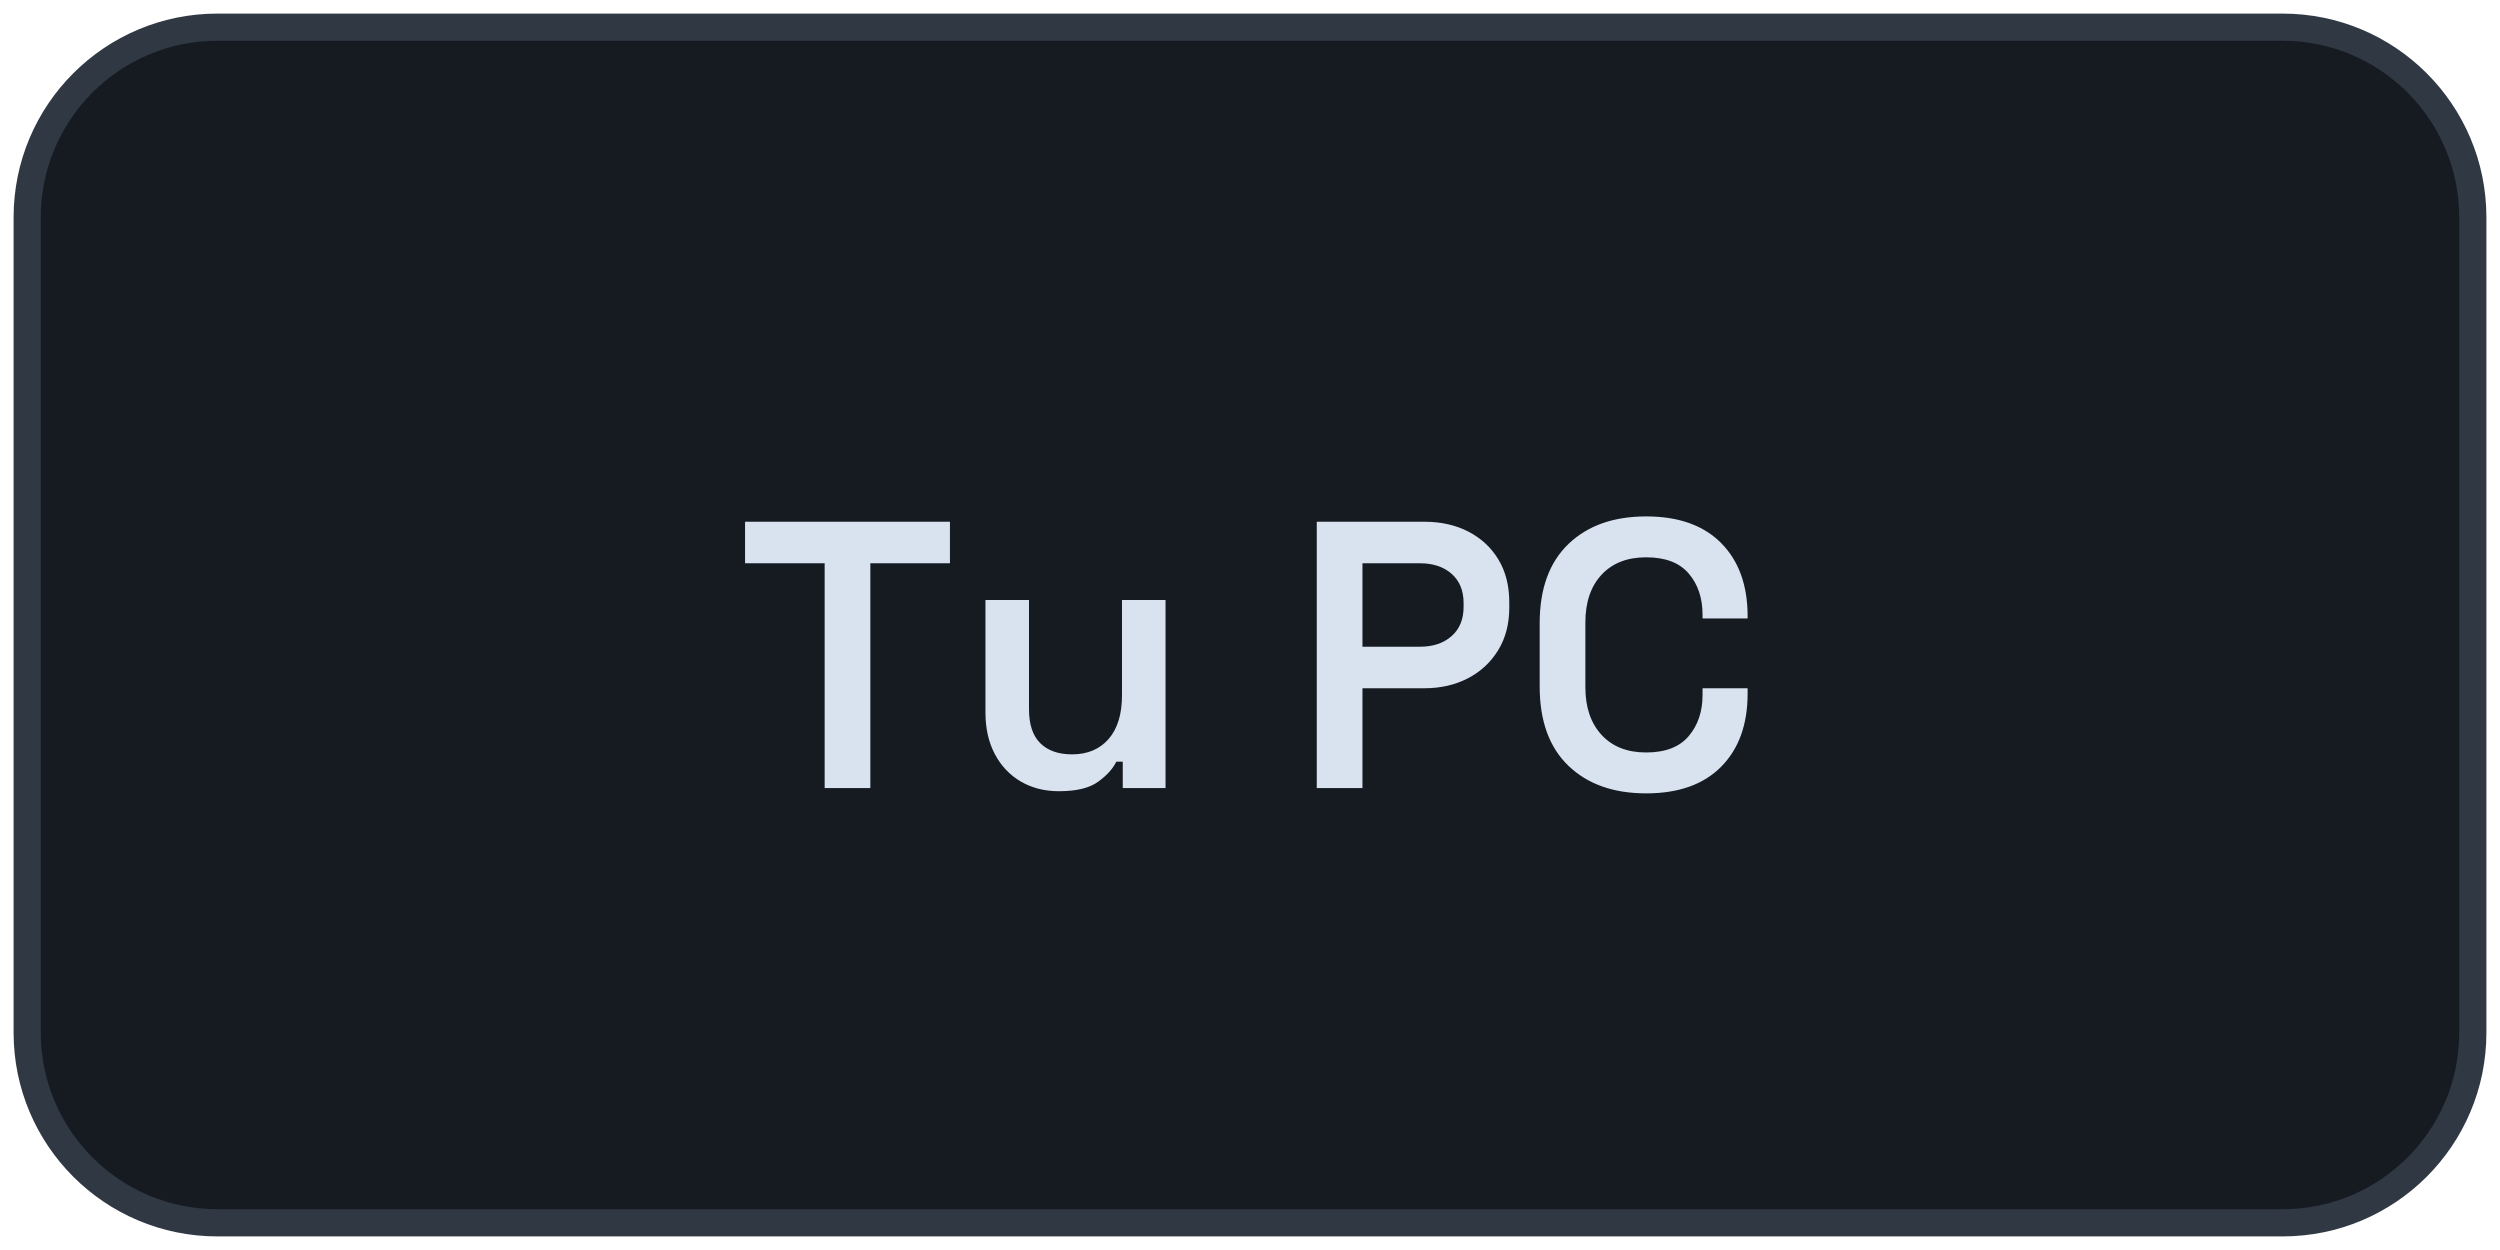
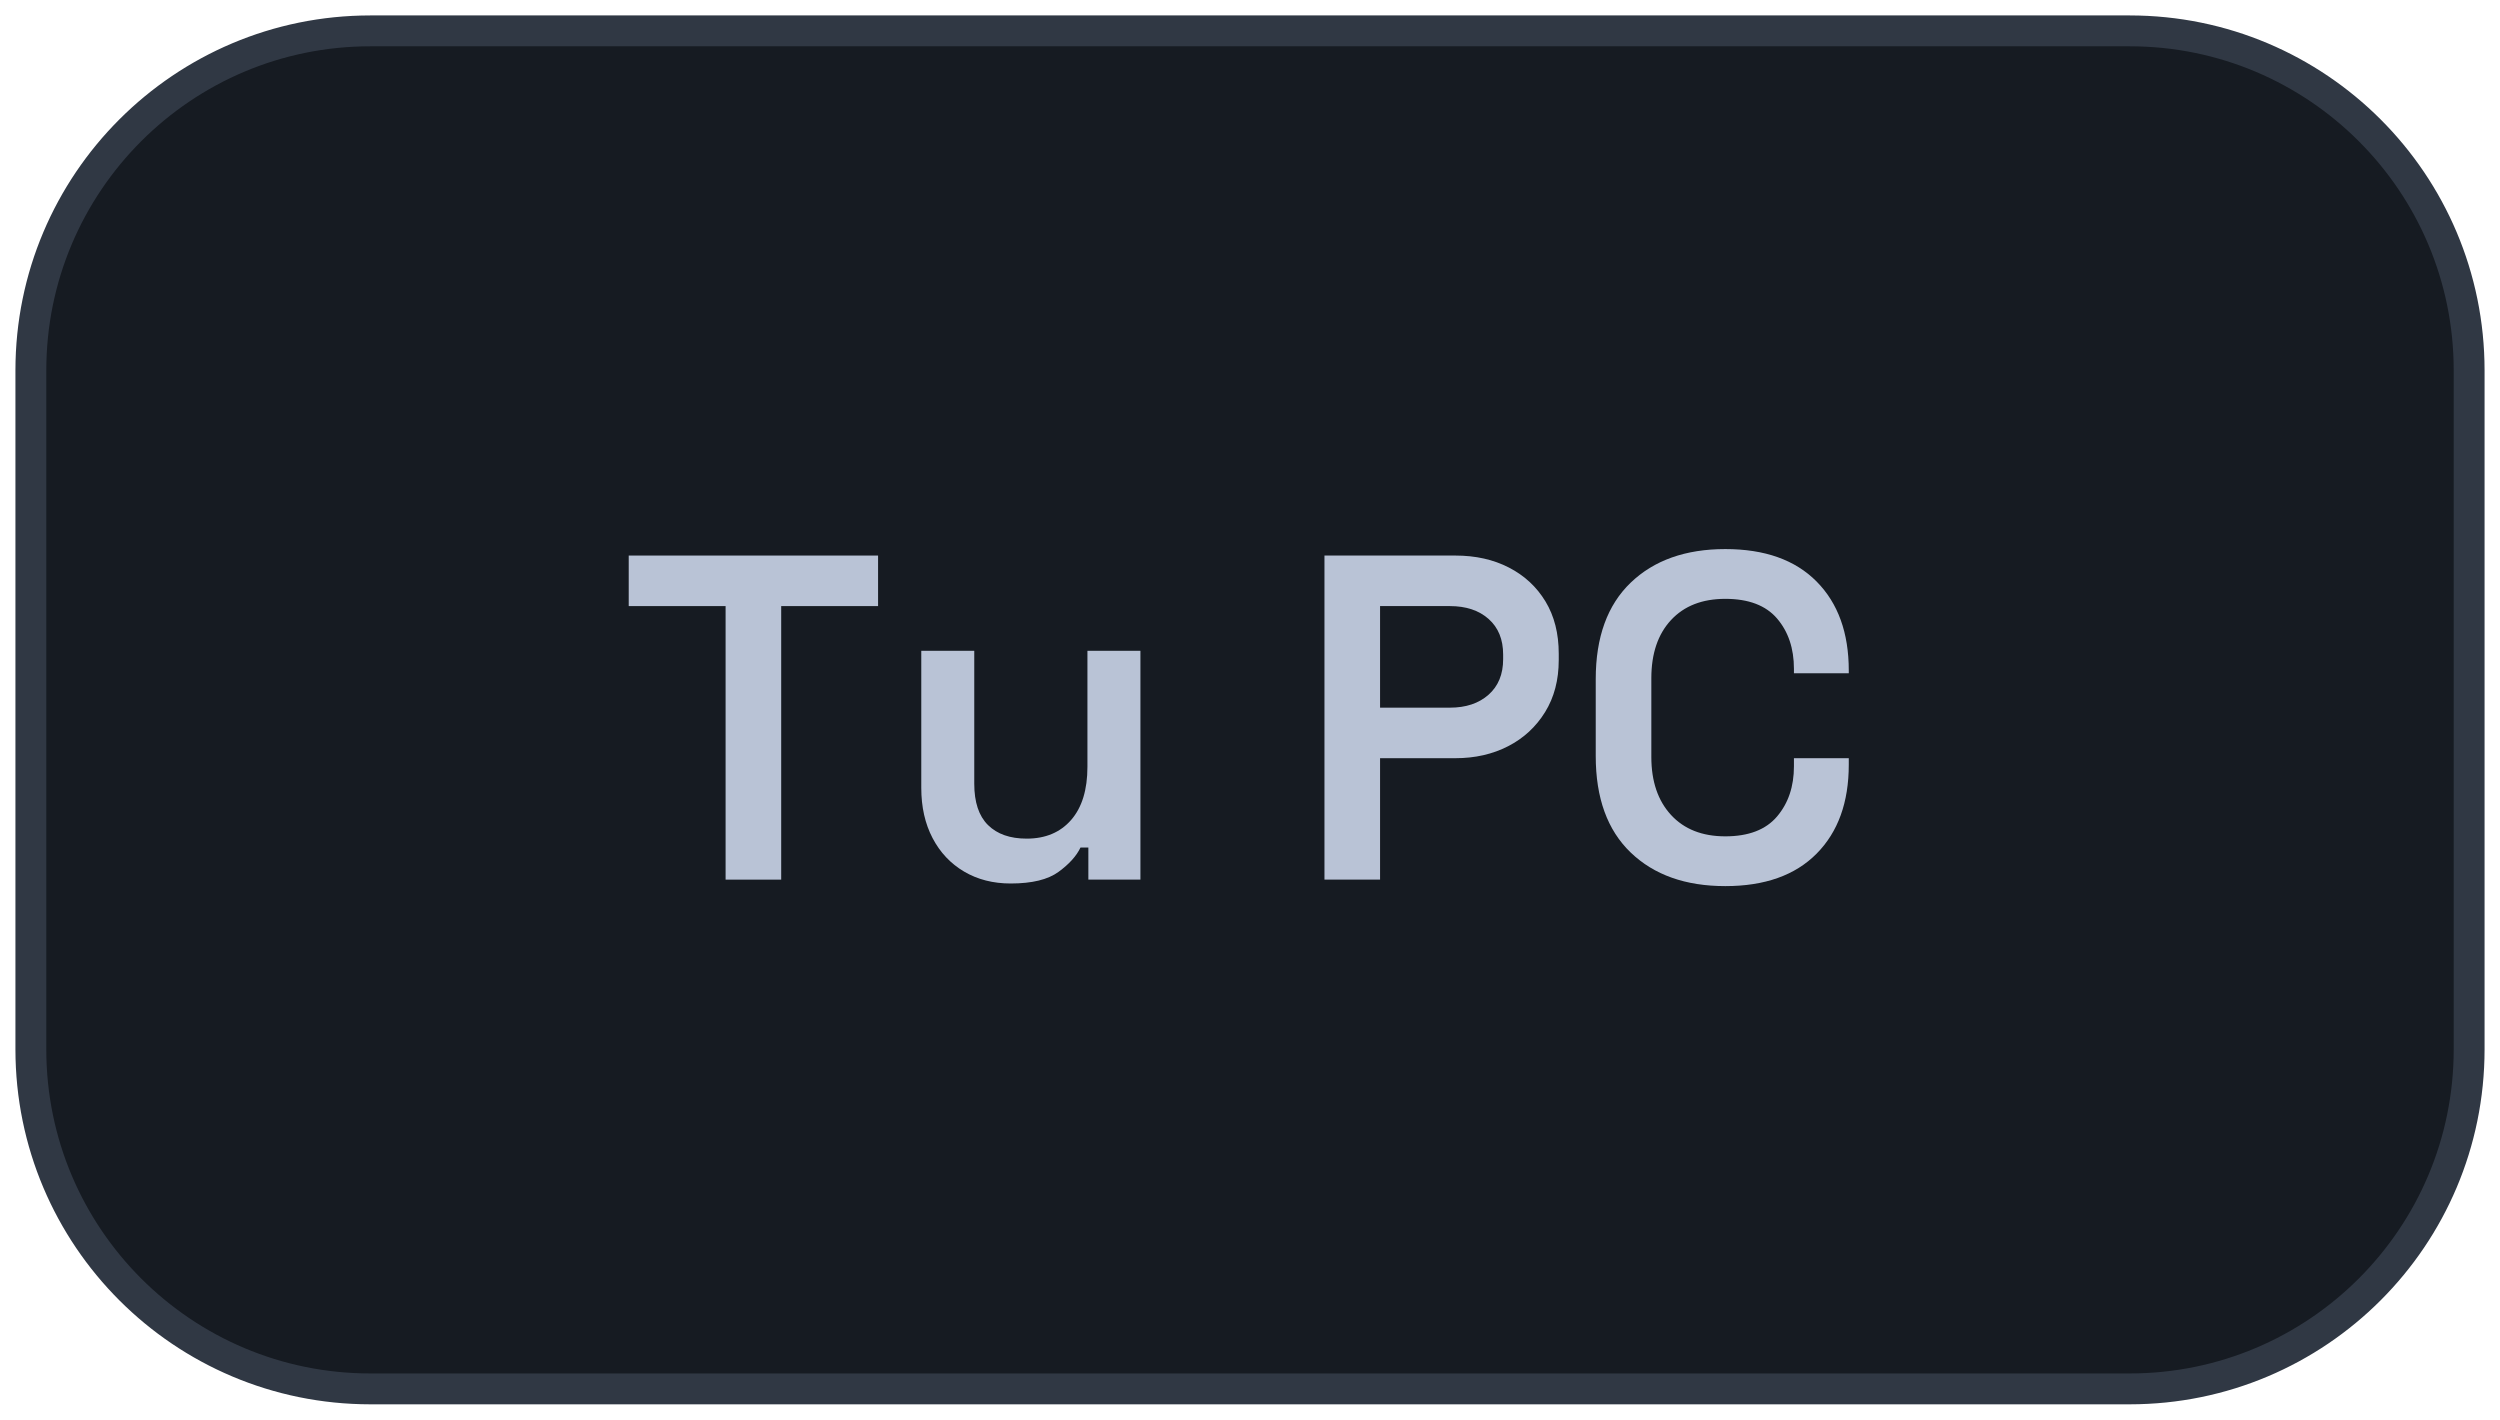
- <svg xmlns="http://www.w3.org/2000/svg" width="92" height="46" viewBox="0 0 92 46" role="img" aria-label="Tu PC">
-   <rect x="1" y="1" width="90" height="44" rx="7" fill="#161b22" stroke="#303844" />
-   <g transform="translate(27.072 29.000) scale(0.014 -0.014)" fill="#d9e2ef">
-     <path d="M233.95 0.0V590.849H24.7V700.0H563.3V590.849H354.05V0.0ZM849.8 -8.35Q792.85 -8.35 749.175 17.363Q705.5 43.075 681.062 89.638Q656.625 136.2 656.625 198.25V494.25H771.076V207.2Q771.076 147.175 800.763 117.863Q830.45 88.551 884.25 88.551Q945.225 88.551 980.375 128.976Q1015.524 169.4 1015.524 243.825V494.25H1129.975V0.0H1017.524V69.375H1000.574Q987.524 41.925 953.125 16.787Q918.725 -8.35 849.8 -8.35ZM1527.5 0.0V700.0H1810.425Q1875.725 700.0 1926.05 674.025Q1976.375 648.05 2004.963 600.75Q2033.55 553.45 2033.55 487.975V474.325Q2033.55 409.675 2004.05 361.875Q1974.55 314.075 1924.225 288.187Q1873.9 262.3 1810.425 262.3H1647.601V0.0ZM1647.601 371.45H1798.475Q1850.375 371.45 1881.912 399.375Q1913.449 427.3 1913.449 476.15V486.15Q1913.449 535.174 1882.087 563.012Q1850.725 590.849 1798.475 590.849H1647.601ZM2393.35 -14.0Q2264.575 -14.0 2189.012 58.5Q2113.45 131.0 2113.45 266.875V433.125Q2113.45 569.0 2189.012 641.5Q2264.575 714.0 2393.35 714.0Q2521.125 714.0 2590.575 643.85Q2660.025 573.7 2660.025 451.575V445.75H2541.574V455.225Q2541.574 521.425 2505.15 563.962Q2468.725 606.499 2393.35 606.499Q2318.625 606.499 2276.088 560.699Q2233.551 514.9 2233.551 435.125V264.875Q2233.551 185.925 2276.088 139.713Q2318.625 93.501 2393.35 93.501Q2468.725 93.501 2505.15 136.451Q2541.574 179.4 2541.574 244.775V262.25H2660.025V248.425Q2660.025 126.3 2590.575 56.15Q2521.125 -14.0 2393.35 -14.0Z" />
+ <svg xmlns="http://www.w3.org/2000/svg" width="81" height="46" viewBox="0 0 81 46" role="img" aria-label="Tu PC">
+   <rect x="1" y="1" width="79" height="44" rx="11" fill="#161b22" stroke="#303844" stroke-width="1" />
+   <g transform="translate(20.00 28.50) scale(0.015 -0.015)" fill="#b9c3d6">
+     <path transform="translate(0.0 0)" d="M233.95 0V590.849H24.7V700H563.3V590.849H354.05V0Z" />
+     <path transform="translate(588.0 0)" d="M261.8 -8.35Q204.85 -8.35 161.175 17.363Q117.5 43.075 93.062 89.638Q68.625 136.2 68.625 198.25V494.25H183.076V207.2Q183.076 147.175 212.763 117.863Q242.45 88.551 296.25 88.551Q357.225 88.551 392.375 128.976Q427.524 169.4 427.524 243.825V494.25H541.975V0H429.524V69.375H412.574Q399.524 41.925 365.125 16.787Q330.725 -8.35 261.8 -8.35Z" />
+     <path transform="translate(1458.0 0)" d="M69.5 0V700H352.425Q417.725 700 468.05 674.025Q518.375 648.05 546.963 600.75Q575.55 553.45 575.55 487.975V474.325Q575.55 409.675 546.05 361.875Q516.55 314.075 466.225 288.187Q415.9 262.3 352.425 262.3H189.601V0ZM189.601 371.45H340.475Q392.375 371.45 423.912 399.375Q455.449 427.3 455.449 476.15V486.15Q455.449 535.174 424.087 563.012Q392.725 590.849 340.475 590.849H189.601Z" />
+     <path transform="translate(2061.0 0)" d="M332.35 -14Q203.575 -14 128.012 58.5Q52.45 131 52.45 266.875V433.125Q52.45 569 128.012 641.5Q203.575 714 332.35 714Q460.125 714 529.575 643.85Q599.025 573.7 599.025 451.575V445.75H480.574V455.225Q480.574 521.425 444.15 563.962Q407.725 606.499 332.35 606.499Q257.625 606.499 215.088 560.699Q172.551 514.9 172.551 435.125V264.875Q172.551 185.925 215.088 139.713Q257.625 93.501 332.35 93.501Q407.725 93.501 444.15 136.451Q480.574 179.4 480.574 244.775V262.25H599.025V248.425Q599.025 126.3 529.575 56.15Q460.125 -14 332.35 -14Z" />
  </g>
</svg>
